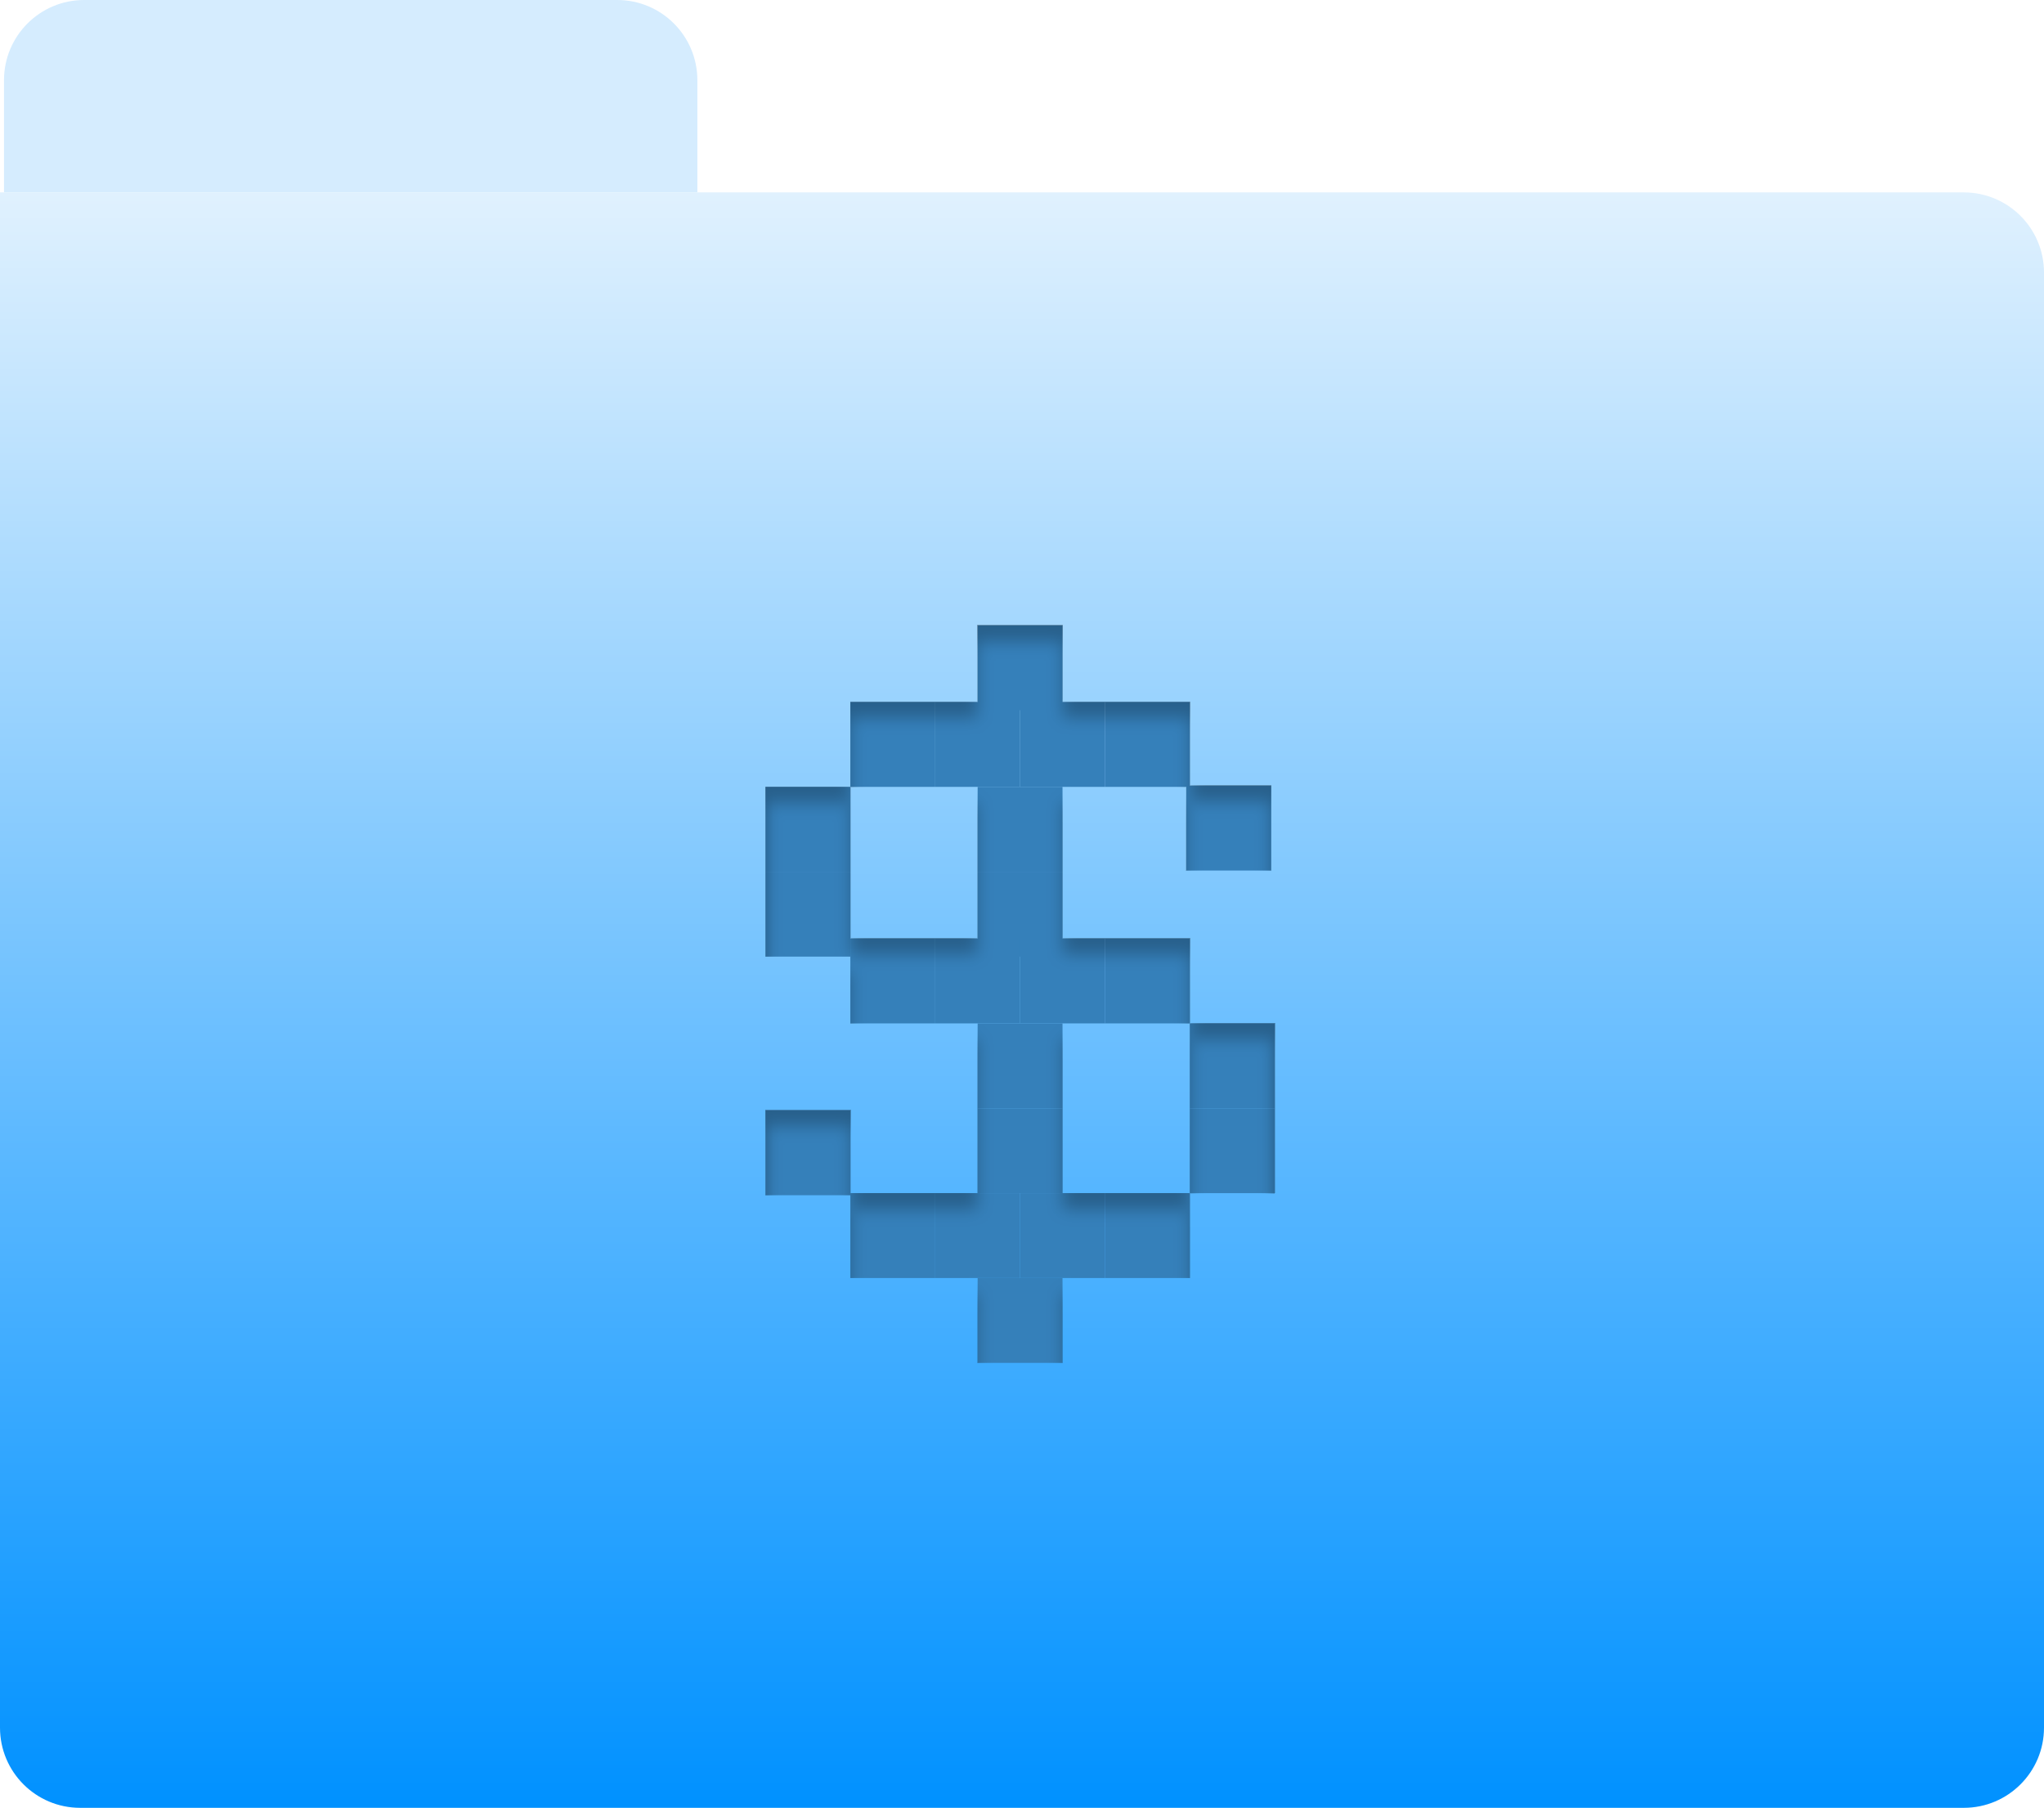
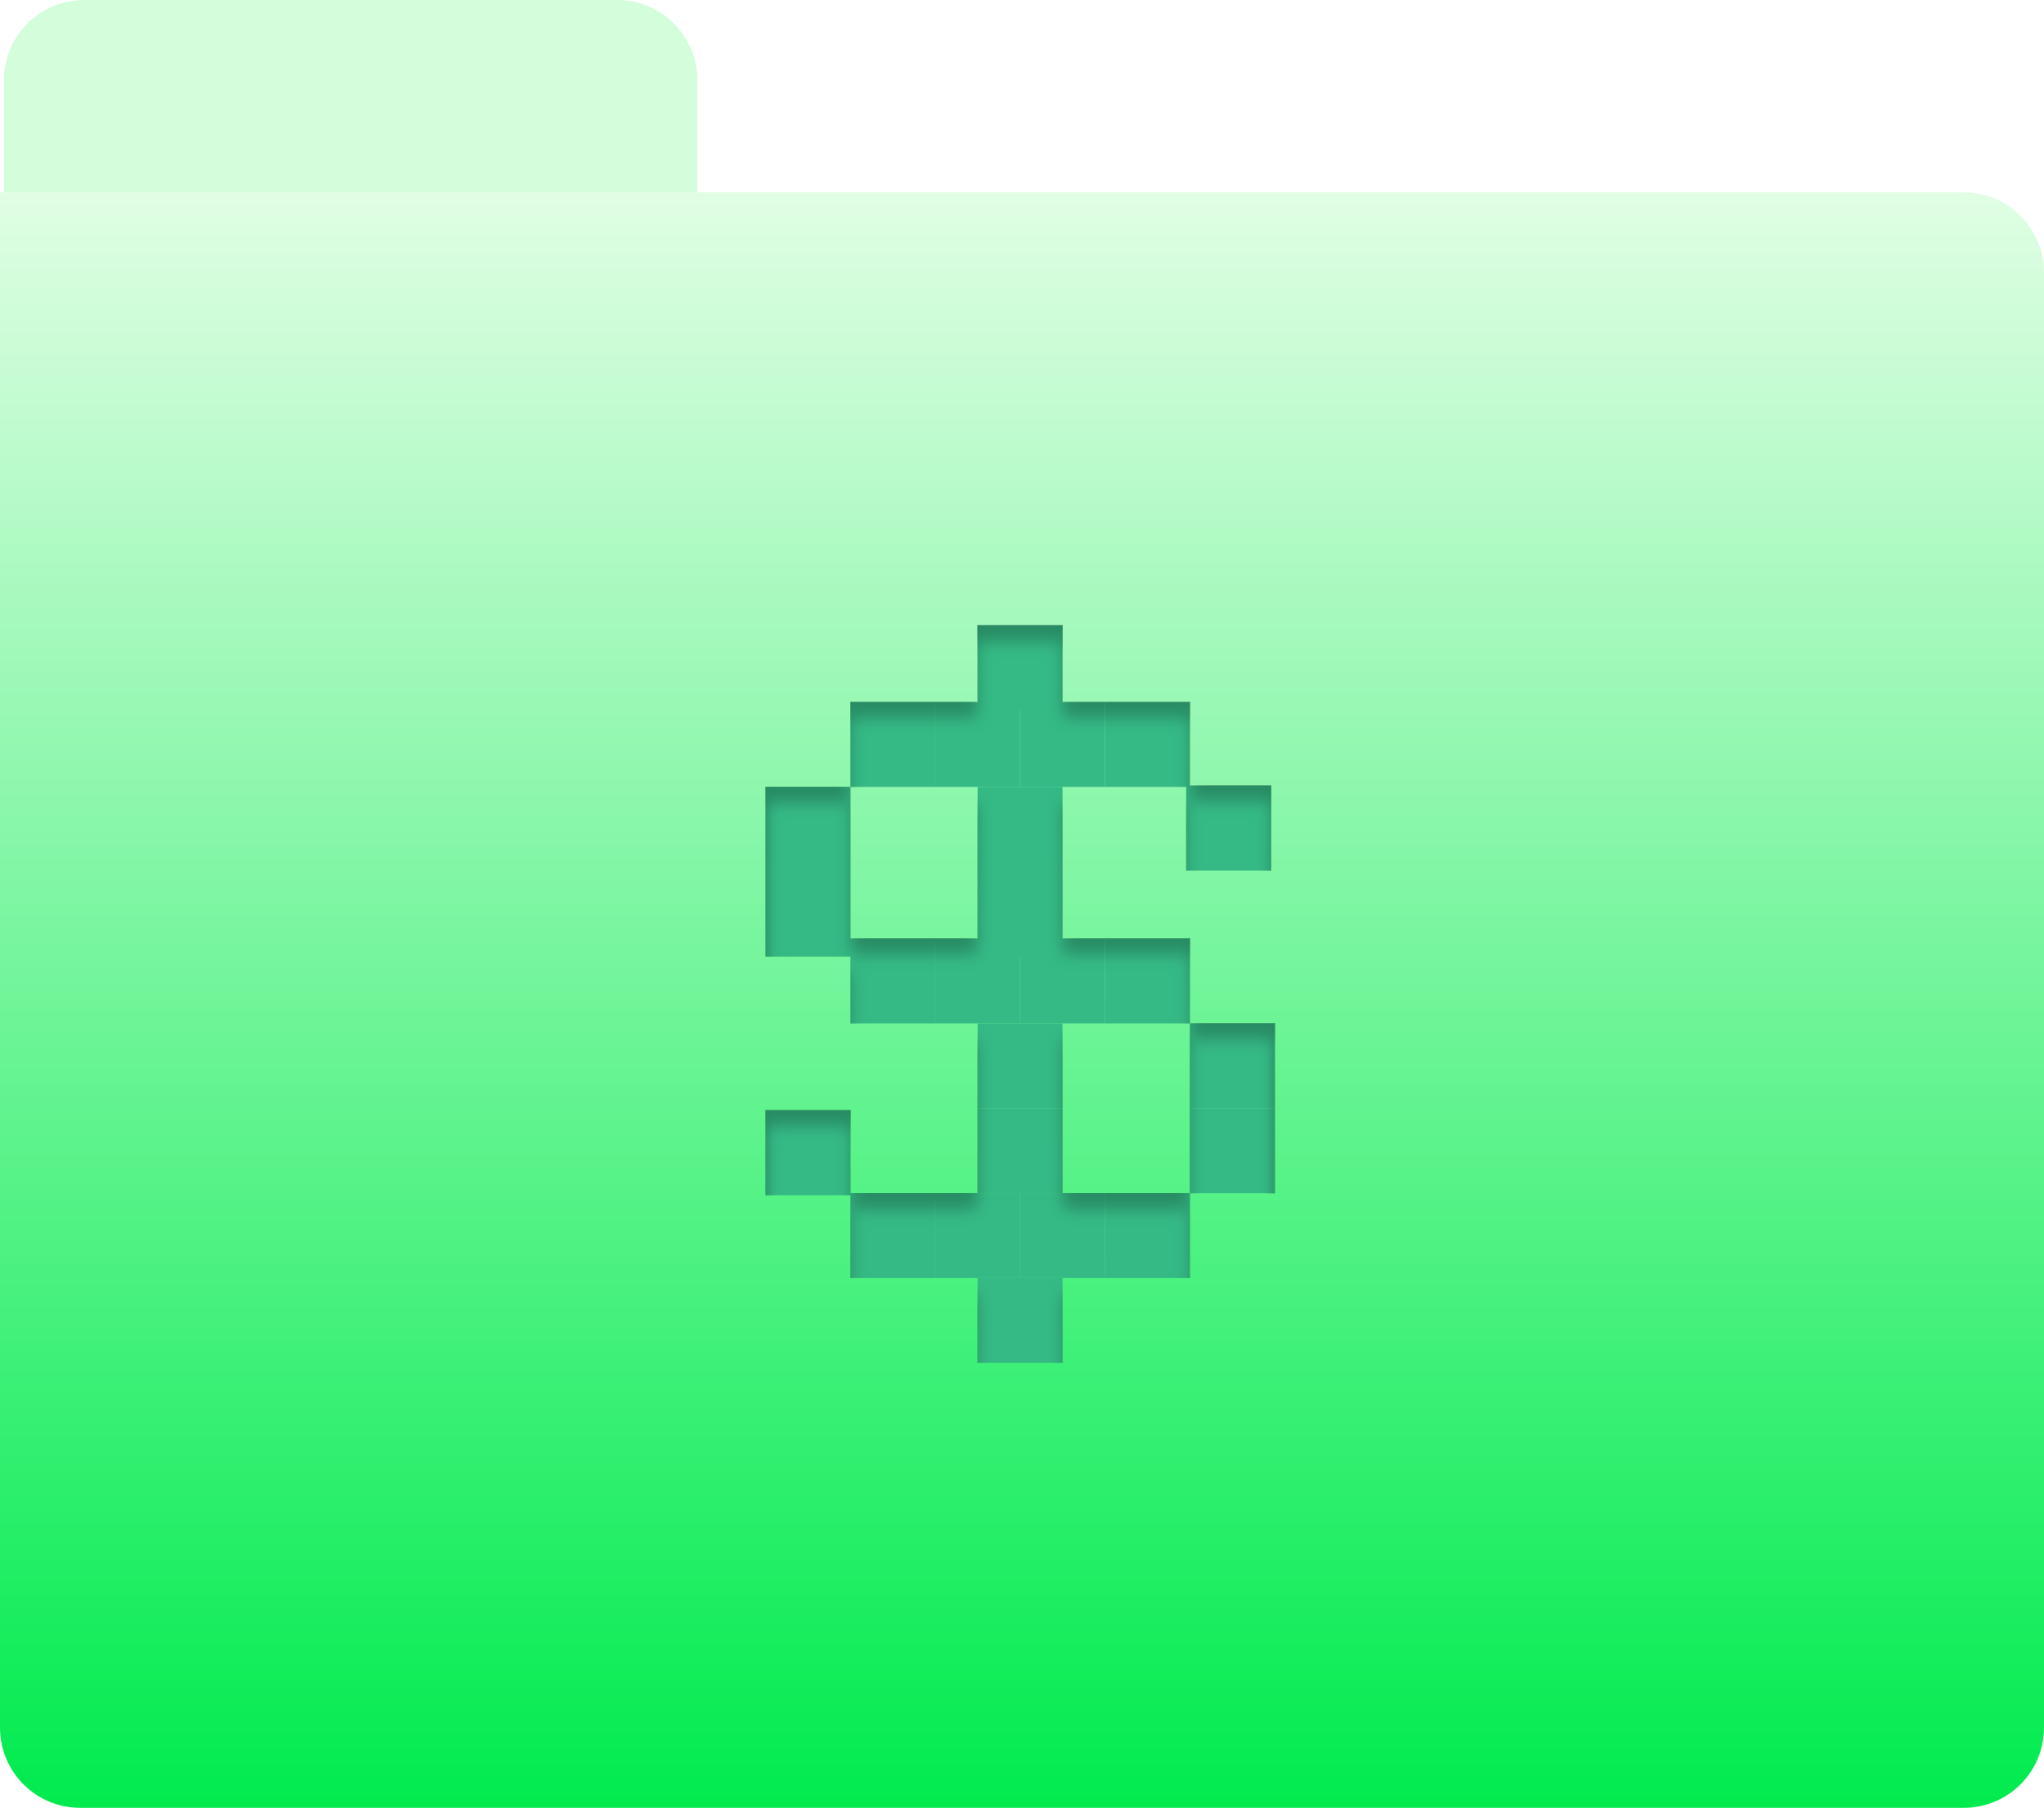
<svg xmlns="http://www.w3.org/2000/svg" width="510" height="451" viewBox="0 0 510 451" fill="none">
-   <path d="M1 20C1 8.954 9.954 0 21 0H154C165.046 0 174 8.954 174 20V48H1V20Z" fill="#D5ECFE" />
-   <path d="M510 68C510 56.954 501.046 48 490 48L3.05176e-05 48L4.7773e-06 431C4.03495e-06 442.046 8.954 451 20 451L490 451C501.046 451 510 442.046 510 431L510 68Z" fill="url(#paint0_linear_198_14015)" />
-   <g filter="url(#filter0_i_198_14015)">
-     <path d="M233.348 175.126H212.174V196.3H233.348V175.126Z" fill="#3580BA" />
-     <path d="M254.521 175.126H233.348V196.3H254.521V175.126Z" fill="#3580BA" />
-     <path d="M275.695 175.126H254.521V196.3H275.695V175.126Z" fill="#3580BA" />
-     <path d="M265.108 196.301H243.934V217.475H265.108V196.301Z" fill="#3580BA" />
-     <path d="M265.108 156H243.934V177.174H265.108V156Z" fill="#3580BA" />
-     <path d="M265.108 217.475H243.934V238.648H265.108V217.475Z" fill="#3580BA" />
-     <path d="M265.108 255.306H243.934V276.479H265.108V255.306Z" fill="#3580BA" />
-     <path d="M265.108 276.479H243.934V297.652H265.108V276.479Z" fill="#3580BA" />
-     <path d="M265.108 318.826H243.934V340H265.108V318.826Z" fill="#3580BA" />
-     <path d="M296.869 175.126H275.695V196.3H296.869V175.126Z" fill="#3580BA" />
-     <path d="M317.174 196H296V217.174H317.174V196Z" fill="#3580BA" />
-     <path d="M318.043 276.479H296.869V297.652H318.043V276.479Z" fill="#3580BA" />
-     <path d="M212.174 217.475H191V238.648H212.174V217.475Z" fill="#3580BA" />
-     <path d="M233.348 234.131H212.174V255.305H233.348V234.131Z" fill="#3580BA" />
-     <path d="M254.521 234.131H233.348V255.305H254.521V234.131Z" fill="#3580BA" />
-     <path d="M275.695 234.131H254.521V255.305H275.695V234.131Z" fill="#3580BA" />
-     <path d="M296.869 234.131H275.695V255.305H296.869V234.131Z" fill="#3580BA" />
-     <path d="M233.348 297.652H212.174V318.826H233.348V297.652Z" fill="#3580BA" />
-     <path d="M212.174 277H191V298.174H212.174V277Z" fill="#3580BA" />
-     <path d="M254.521 297.652H233.348V318.826H254.521V297.652Z" fill="#3580BA" />
-     <path d="M275.695 297.652H254.521V318.826H275.695V297.652Z" fill="#3580BA" />
-     <path d="M296.869 297.652H275.695V318.826H296.869V297.652Z" fill="#3580BA" />
-     <path d="M318.043 255.306H296.869V276.479H318.043V255.306Z" fill="#3580BA" />
-     <path d="M212.174 196.301H191V217.475H212.174V196.301Z" fill="#3580BA" />
+   <path d="M1 20C1 8.954 9.954 0 21 0H154C165.046 0 174 8.954 174 20V48H1V20Z" fill="#D4FDDC" />
+   <path d="M510 68C510 56.954 501.046 48 490 48L3.05176e-05 48L4.7773e-06 431C4.03495e-06 442.046 8.954 451 20 451L490 451C501.046 451 510 442.046 510 431L510 68Z" fill="url(#paint0_linear_201_41)" />
+   <g filter="url(#filter0_i_201_41)">
+     <path d="M233.348 175.126H212.174V196.3H233.348V175.126Z" fill="#35BA85" />
+     <path d="M254.521 175.126H233.348V196.3H254.521V175.126Z" fill="#35BA85" />
+     <path d="M275.695 175.126H254.521V196.3H275.695V175.126Z" fill="#35BA85" />
+     <path d="M265.108 196.301H243.934V217.475H265.108V196.301Z" fill="#35BA85" />
+     <path d="M265.108 156H243.934V177.174H265.108V156Z" fill="#35BA85" />
+     <path d="M265.108 217.475H243.934V238.648H265.108V217.475Z" fill="#35BA85" />
+     <path d="M265.108 255.306H243.934V276.479H265.108V255.306Z" fill="#35BA85" />
+     <path d="M265.108 276.479H243.934V297.652H265.108V276.479Z" fill="#35BA85" />
+     <path d="M265.108 318.826H243.934V340H265.108V318.826Z" fill="#35BA85" />
+     <path d="M296.869 175.126H275.695V196.3H296.869V175.126Z" fill="#35BA85" />
+     <path d="M317.174 196H296V217.174H317.174V196Z" fill="#35BA85" />
+     <path d="M318.043 276.479H296.869V297.652H318.043V276.479Z" fill="#35BA85" />
+     <path d="M212.174 217.475H191V238.648H212.174V217.475Z" fill="#35BA85" />
+     <path d="M233.348 234.131H212.174V255.305H233.348V234.131Z" fill="#35BA85" />
+     <path d="M254.521 234.131H233.348V255.305H254.521V234.131Z" fill="#35BA85" />
+     <path d="M275.695 234.131H254.521V255.305H275.695V234.131Z" fill="#35BA85" />
+     <path d="M296.869 234.131H275.695V255.305H296.869V234.131Z" fill="#35BA85" />
+     <path d="M233.348 297.652H212.174V318.826H233.348V297.652Z" fill="#35BA85" />
+     <path d="M212.174 277H191V298.174H212.174V277Z" fill="#35BA85" />
+     <path d="M254.521 297.652H233.348V318.826H254.521V297.652Z" fill="#35BA85" />
+     <path d="M275.695 297.652H254.521V318.826H275.695V297.652Z" fill="#35BA85" />
+     <path d="M296.869 297.652H275.695V318.826H296.869V297.652Z" fill="#35BA85" />
+     <path d="M318.043 255.306H296.869V276.479H318.043V255.306Z" fill="#35BA85" />
+     <path d="M212.174 196.301H191V217.475H212.174V196.301Z" fill="#35BA85" />
  </g>
  <defs>
-     <filter id="filter0_i_198_14015" x="191" y="156" width="127.043" height="188" filterUnits="userSpaceOnUse" color-interpolation-filters="sRGB">
+     <filter id="filter0_i_201_41" x="191" y="156" width="127.043" height="188" filterUnits="userSpaceOnUse" color-interpolation-filters="sRGB">
      <feFlood flood-opacity="0" result="BackgroundImageFix" />
      <feBlend mode="normal" in="SourceGraphic" in2="BackgroundImageFix" result="shape" />
      <feColorMatrix in="SourceAlpha" type="matrix" values="0 0 0 0 0 0 0 0 0 0 0 0 0 0 0 0 0 0 127 0" result="hardAlpha" />
      <feOffset dy="4" />
      <feGaussianBlur stdDeviation="2" />
      <feComposite in2="hardAlpha" operator="arithmetic" k2="-1" k3="1" />
      <feColorMatrix type="matrix" values="0 0 0 0 0 0 0 0 0 0 0 0 0 0 0 0 0 0 0.25 0" />
-       <feBlend mode="normal" in2="shape" result="effect1_innerShadow_198_14015" />
+       <feBlend mode="normal" in2="shape" result="effect1_innerShadow_201_41" />
    </filter>
-     <linearGradient id="paint0_linear_198_14015" x1="255" y1="48" x2="255" y2="451" gradientUnits="userSpaceOnUse">
-       <stop stop-color="#E0F1FE" />
-       <stop offset="1" stop-color="#0091FF" />
+     <linearGradient id="paint0_linear_201_41" x1="255" y1="48" x2="255" y2="451" gradientUnits="userSpaceOnUse">
+       <stop stop-color="#E0FEE4" />
+       <stop offset="1" stop-color="#00EB4E" />
    </linearGradient>
  </defs>
</svg>
